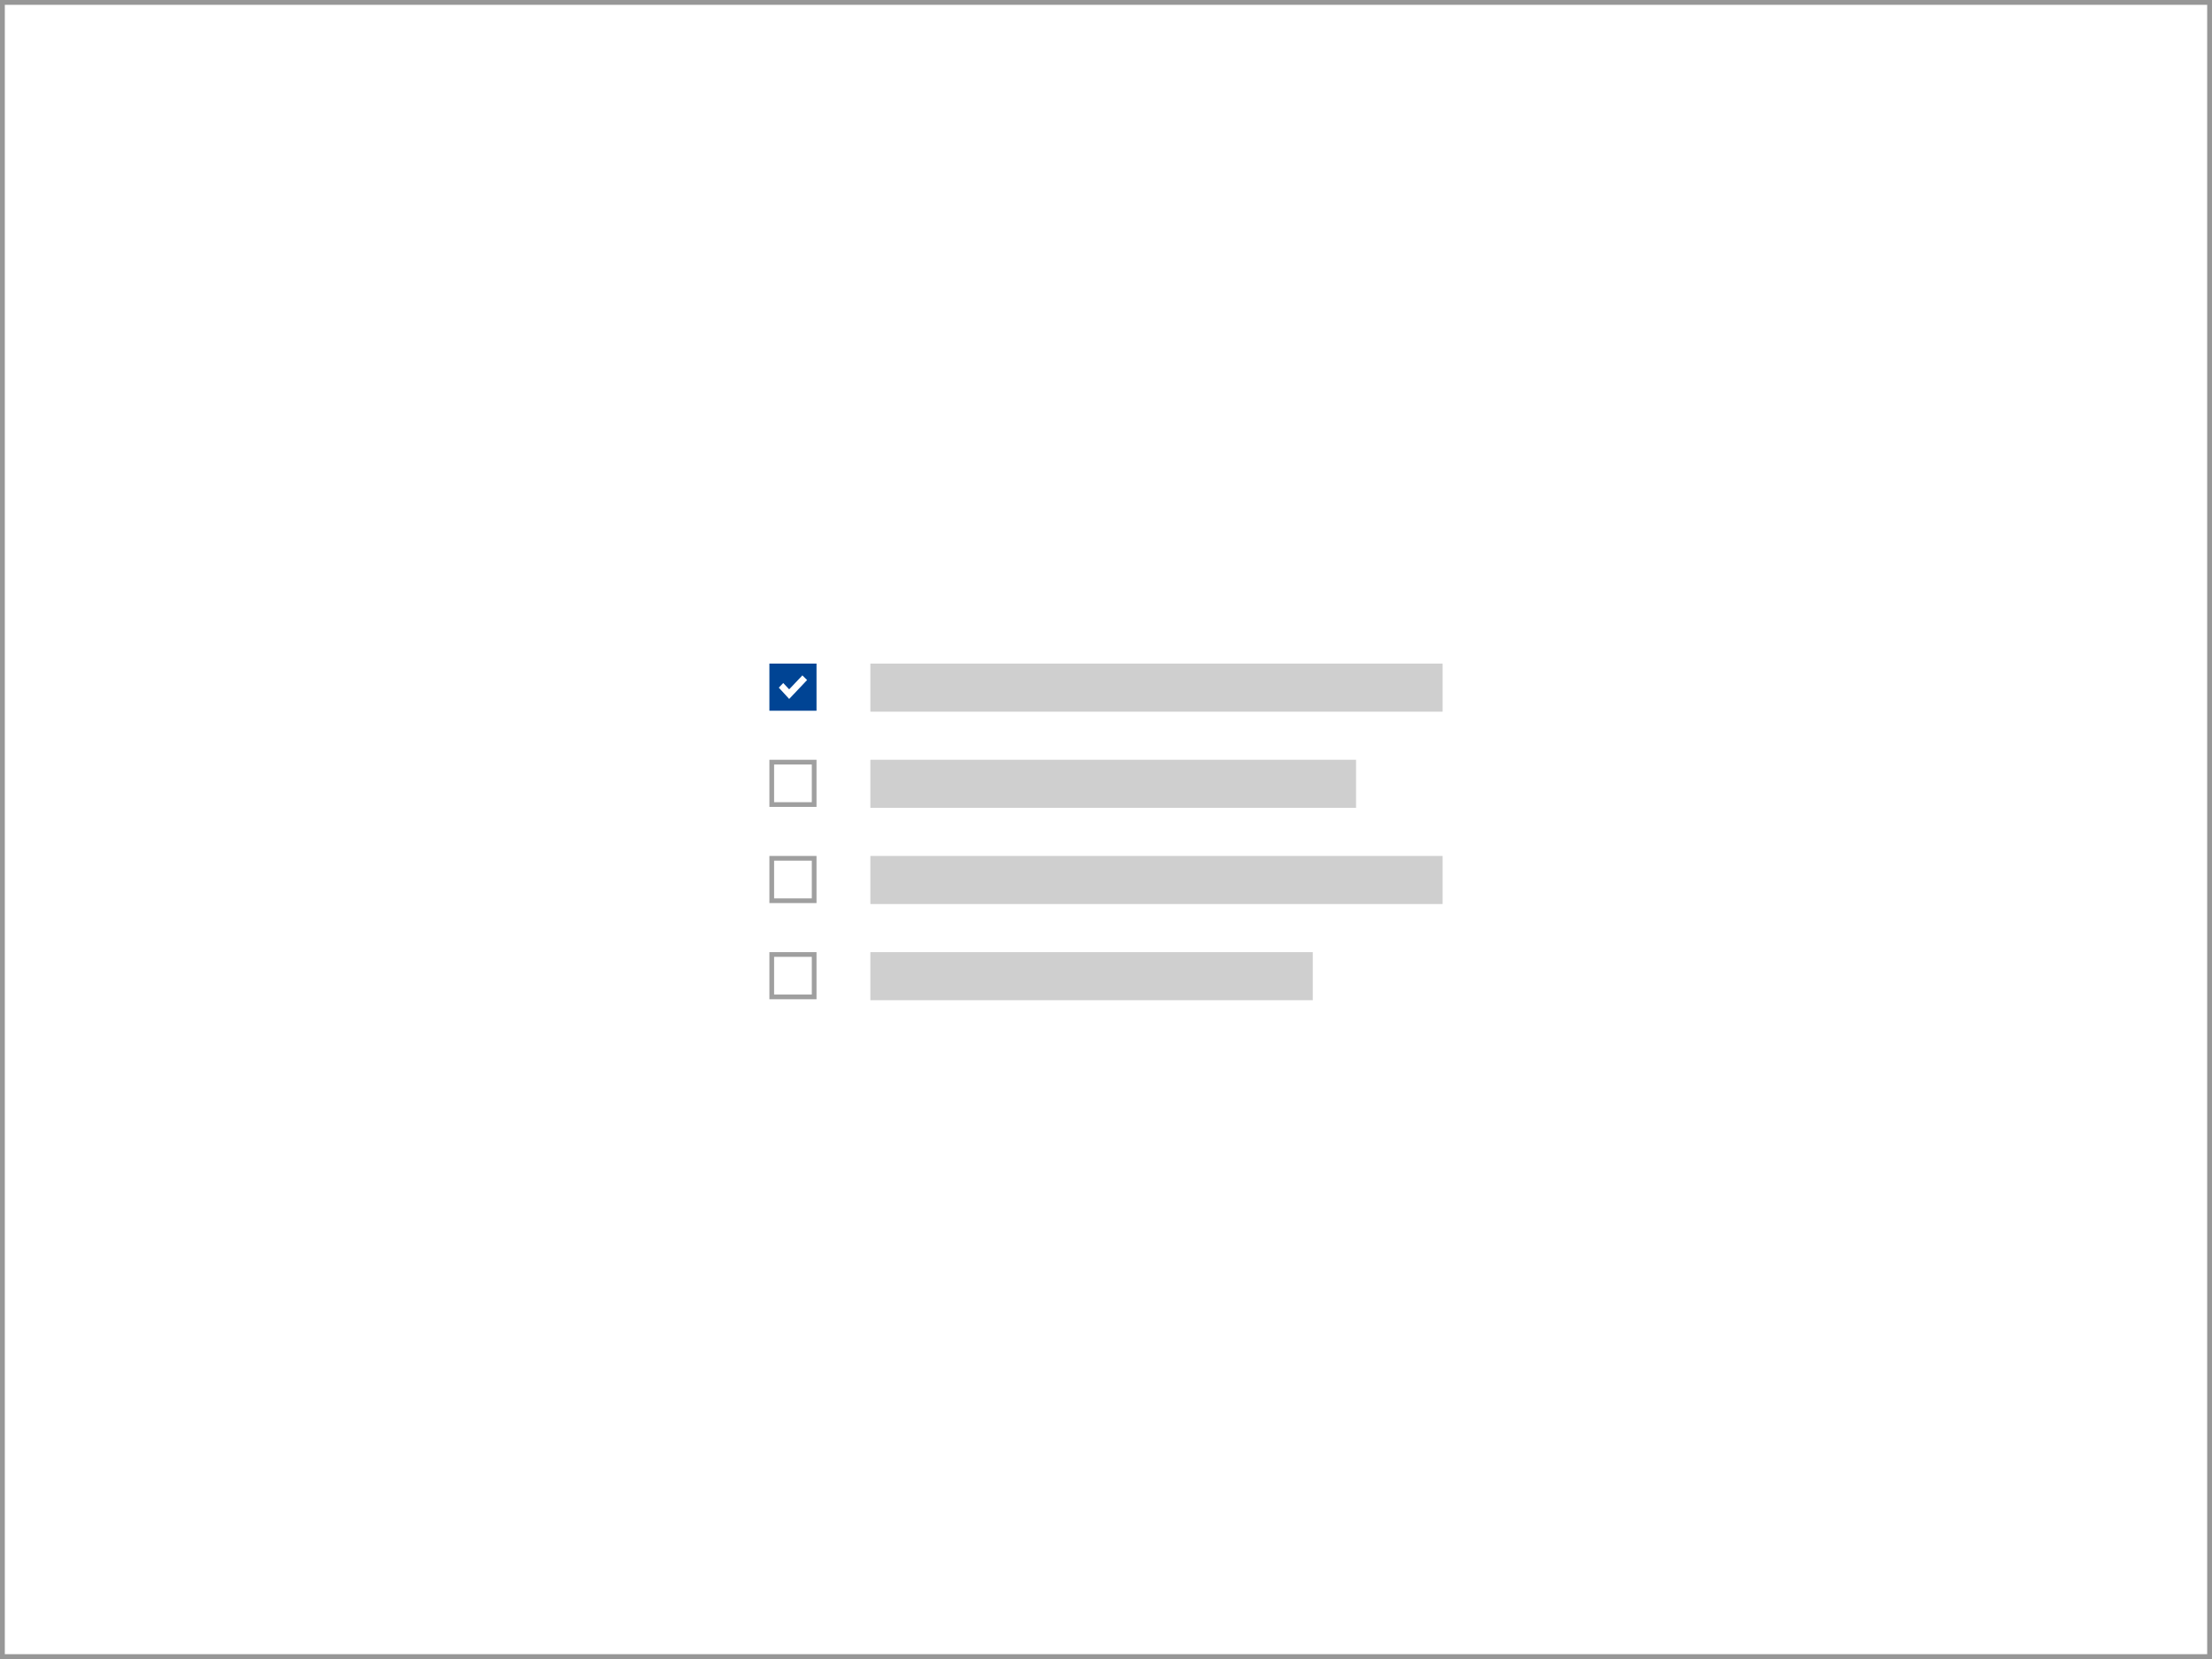
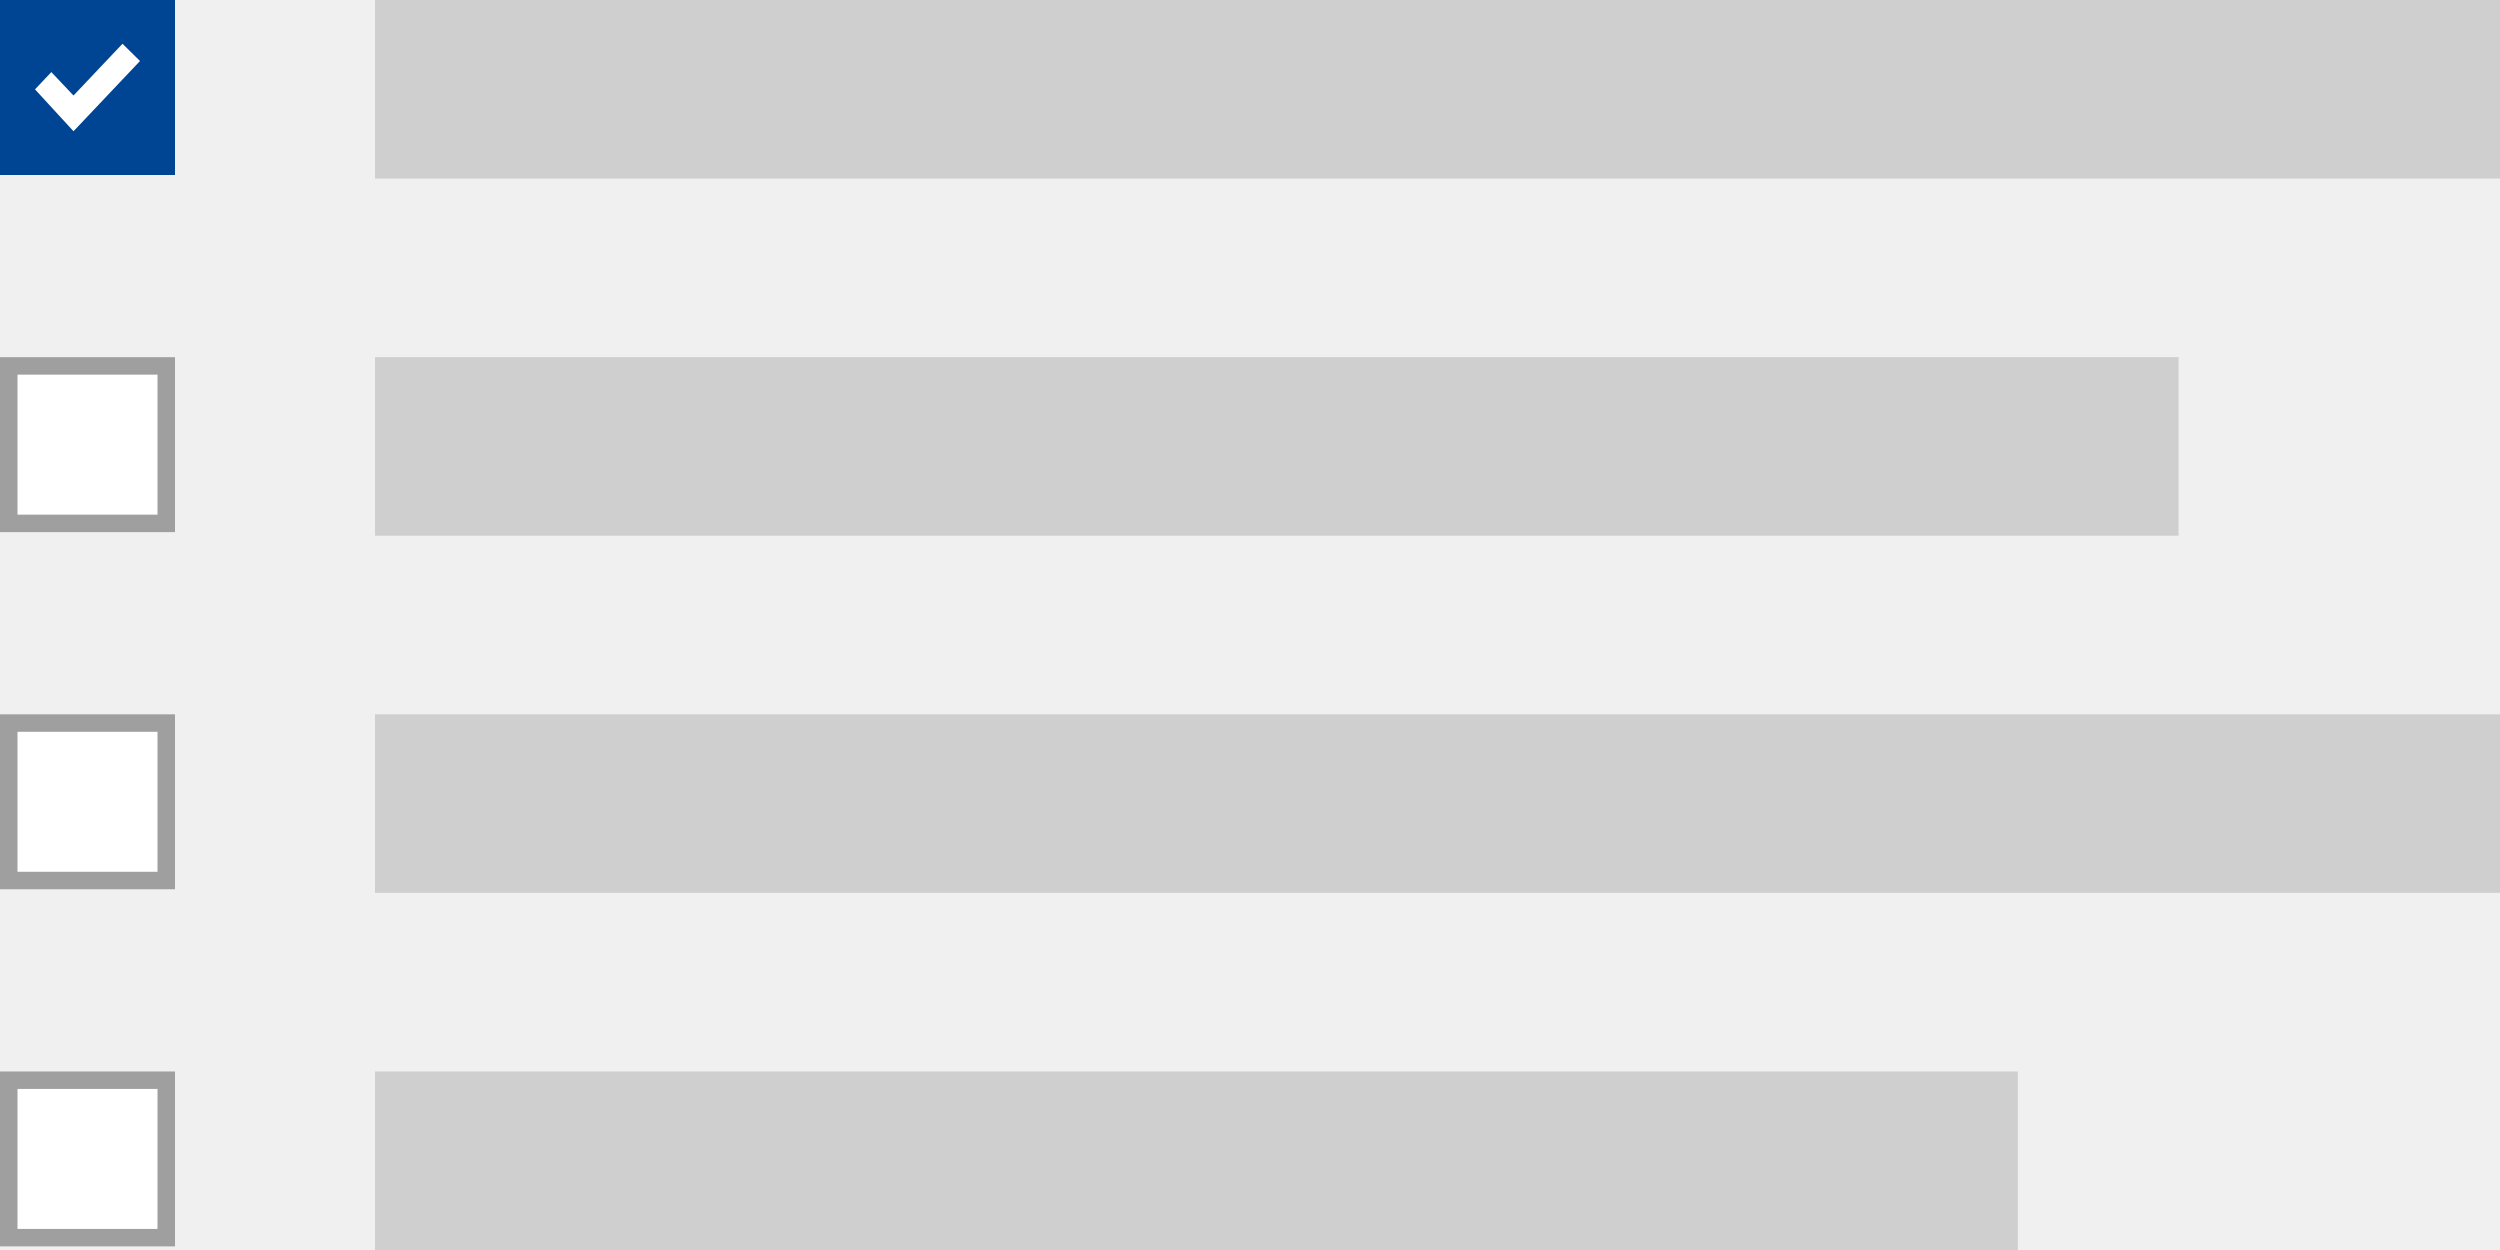
- <svg xmlns="http://www.w3.org/2000/svg" xmlns:xlink="http://www.w3.org/1999/xlink" width="460px" height="345px" viewBox="0 0 460 345" version="1.1">
+ <svg xmlns="http://www.w3.org/2000/svg" xmlns:xlink="http://www.w3.org/1999/xlink" width="140px" height="70px" viewBox="0 0 140 70" version="1.1">
  <defs>
    <path d="M9.8,0 L9.8,9.8 L0,9.8 L0,0 L9.8,0 Z M8.82,0.98 L0.98,0.98 L0.98,8.82 L8.82,8.82 L8.82,0.98 Z" id="path-1" />
    <path d="M9.8,0 L9.8,9.8 L0,9.8 L0,0 L9.8,0 Z M8.82,0.98 L0.98,0.98 L0.98,8.82 L8.82,8.82 L8.82,0.98 Z" id="path-3" />
    <path d="M9.8,0 L9.8,9.8 L0,9.8 L0,0 L9.8,0 Z M8.82,0.98 L0.98,0.98 L0.98,8.82 L8.82,8.82 L8.82,0.98 Z" id="path-5" />
    <polygon id="path-7" points="5.88 1.47 3.136 4.369 1.895 3.057 0.98 4.024 3.136 6.37 6.86 2.436" />
  </defs>
  <g id="thumbnails---final" stroke="none" stroke-width="1" fill="none" fill-rule="evenodd">
-     <g id="thumbnails---final_symbols" transform="translate(-500, -3670)">
+     <g id="thumbnails---final_symbols" transform="translate(-660, -3808)">
      <g id="ec_comp_checkbox" transform="translate(500, 3670)">
-         <g id="ecl-component-library" fill="#FFFFFF" stroke="#979797">
+         <g id="ecl-component-library" opacity="0" fill="#FFFFFF" stroke="#979797">
          <rect id="Rectangle" x="0.5" y="0.5" width="459" height="344" />
        </g>
        <g id="checkbox" transform="translate(160, 138)">
          <g id="Checkboxes/Checkbox_Default" transform="translate(0, 20)">
            <g id="Shapes/Rectangle_Border-2px_Basic-Radius-0px">
              <rect id="Fill" fill="#FFFFFF" fill-rule="evenodd" x="0" y="0" width="9.8" height="9.8" />
              <mask id="mask-2" fill="white">
                <use xlink:href="#path-1" />
              </mask>
              <use id="Border" fill="#9F9F9F" fill-rule="evenodd" xlink:href="#path-1" />
            </g>
          </g>
          <g id="Checkboxes/Checkbox_Default" transform="translate(0, 60)">
            <g id="Shapes/Rectangle_Border-2px_Basic-Radius-0px">
              <rect id="Fill" fill="#FFFFFF" fill-rule="evenodd" x="0" y="0" width="9.8" height="9.8" />
              <mask id="mask-4" fill="white">
                <use xlink:href="#path-3" />
              </mask>
              <use id="Border" fill="#9F9F9F" fill-rule="evenodd" xlink:href="#path-3" />
            </g>
          </g>
          <g id="Checkboxes/Checkbox_Default" transform="translate(0, 40)">
            <g id="Shapes/Rectangle_Border-2px_Basic-Radius-0px">
              <rect id="Fill" fill="#FFFFFF" fill-rule="evenodd" x="0" y="0" width="9.8" height="9.8" />
              <mask id="mask-6" fill="white">
                <use xlink:href="#path-5" />
              </mask>
              <use id="Border" fill="#9F9F9F" fill-rule="evenodd" xlink:href="#path-5" />
            </g>
          </g>
          <polygon id="Fill-8-Copy-2" fill="#CFCFCF" points="21 10 140 10 140 0 21 0" />
          <polygon id="Fill-8-Copy-2" fill="#CFCFCF" points="21 30 122 30 122 20 21 20" />
          <polygon id="Fill-8-Copy-2" fill="#CFCFCF" points="21 50 140 50 140 40 21 40" />
          <polygon id="Fill-8-Copy-2" fill="#CFCFCF" points="21 70 113 70 113 60 21 60" />
          <g id="Checkboxes/Checkbox_Checked">
            <g id="Shapes/Rectangle_Fill_Basic-Radius-0px" fill="#004494">
              <rect id="Fill" x="0" y="0" width="9.8" height="9.8" />
            </g>
            <g id="Icons/16x16/UI/Icon_Check" transform="translate(0.98, 0.98)">
              <mask id="mask-8" fill="white">
                <use xlink:href="#path-7" />
              </mask>
              <use id="Check" fill="#FFFFFF" fill-rule="evenodd" xlink:href="#path-7" />
            </g>
          </g>
        </g>
      </g>
    </g>
  </g>
</svg>
